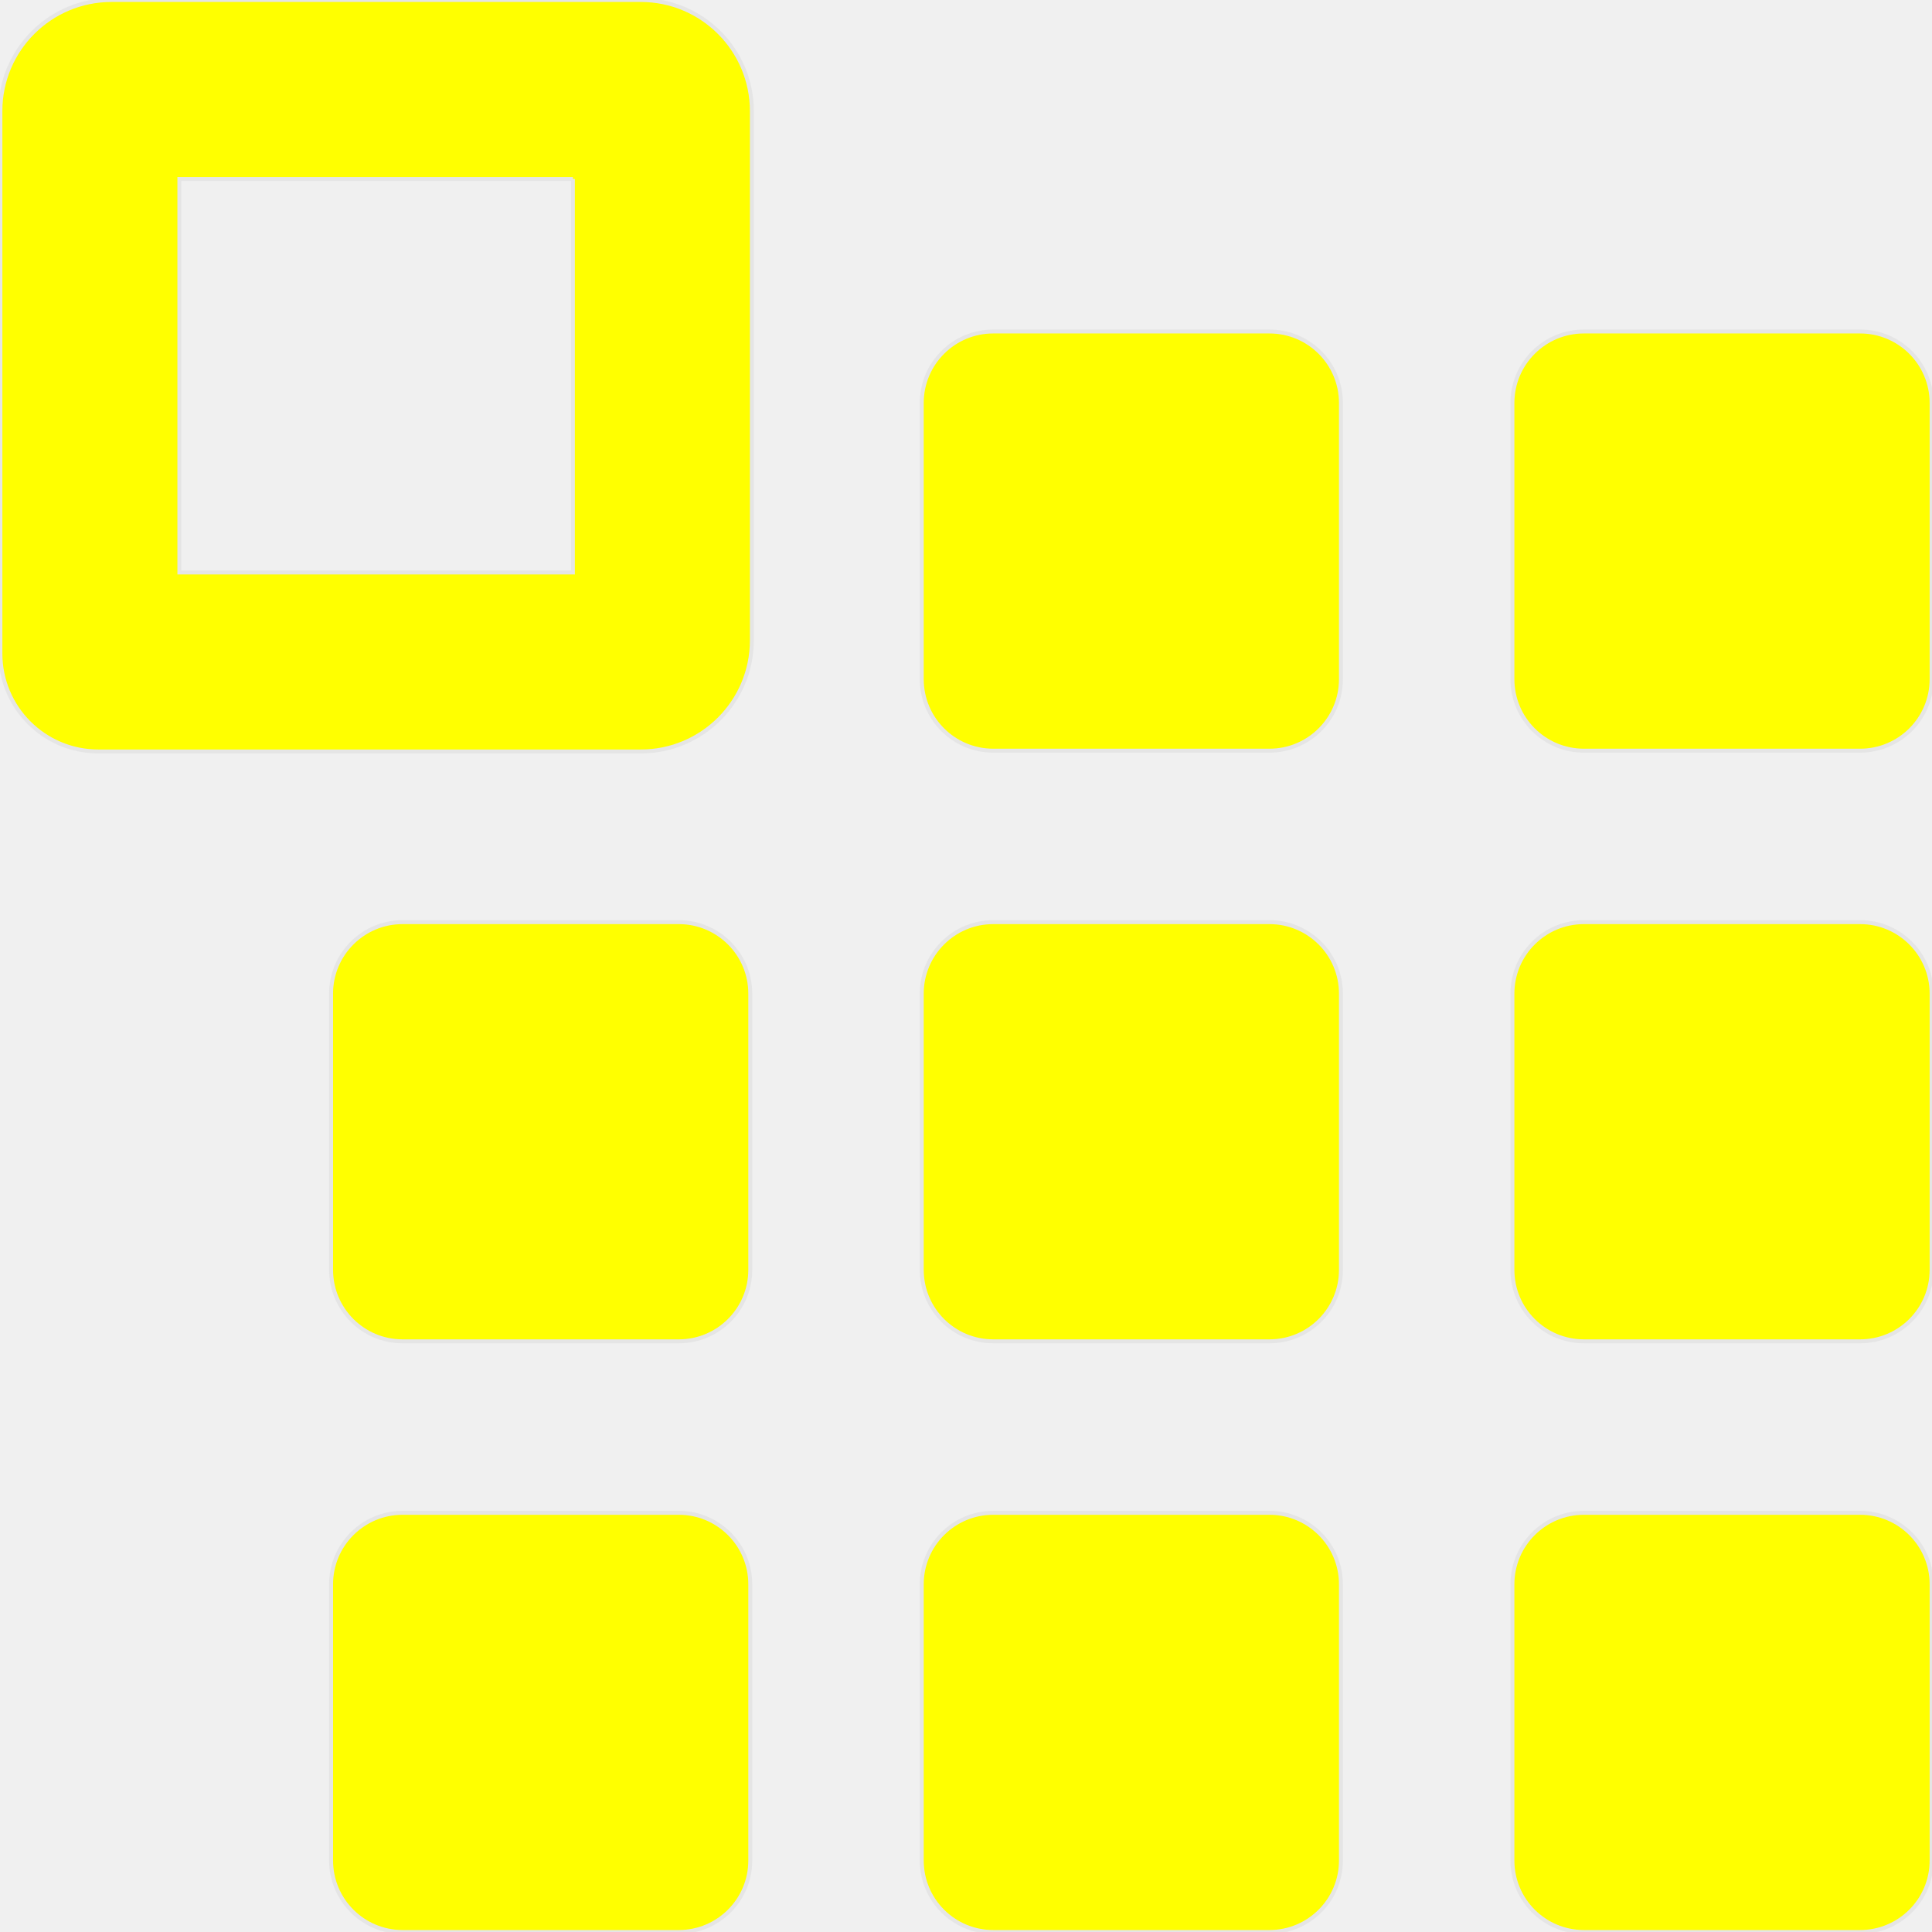
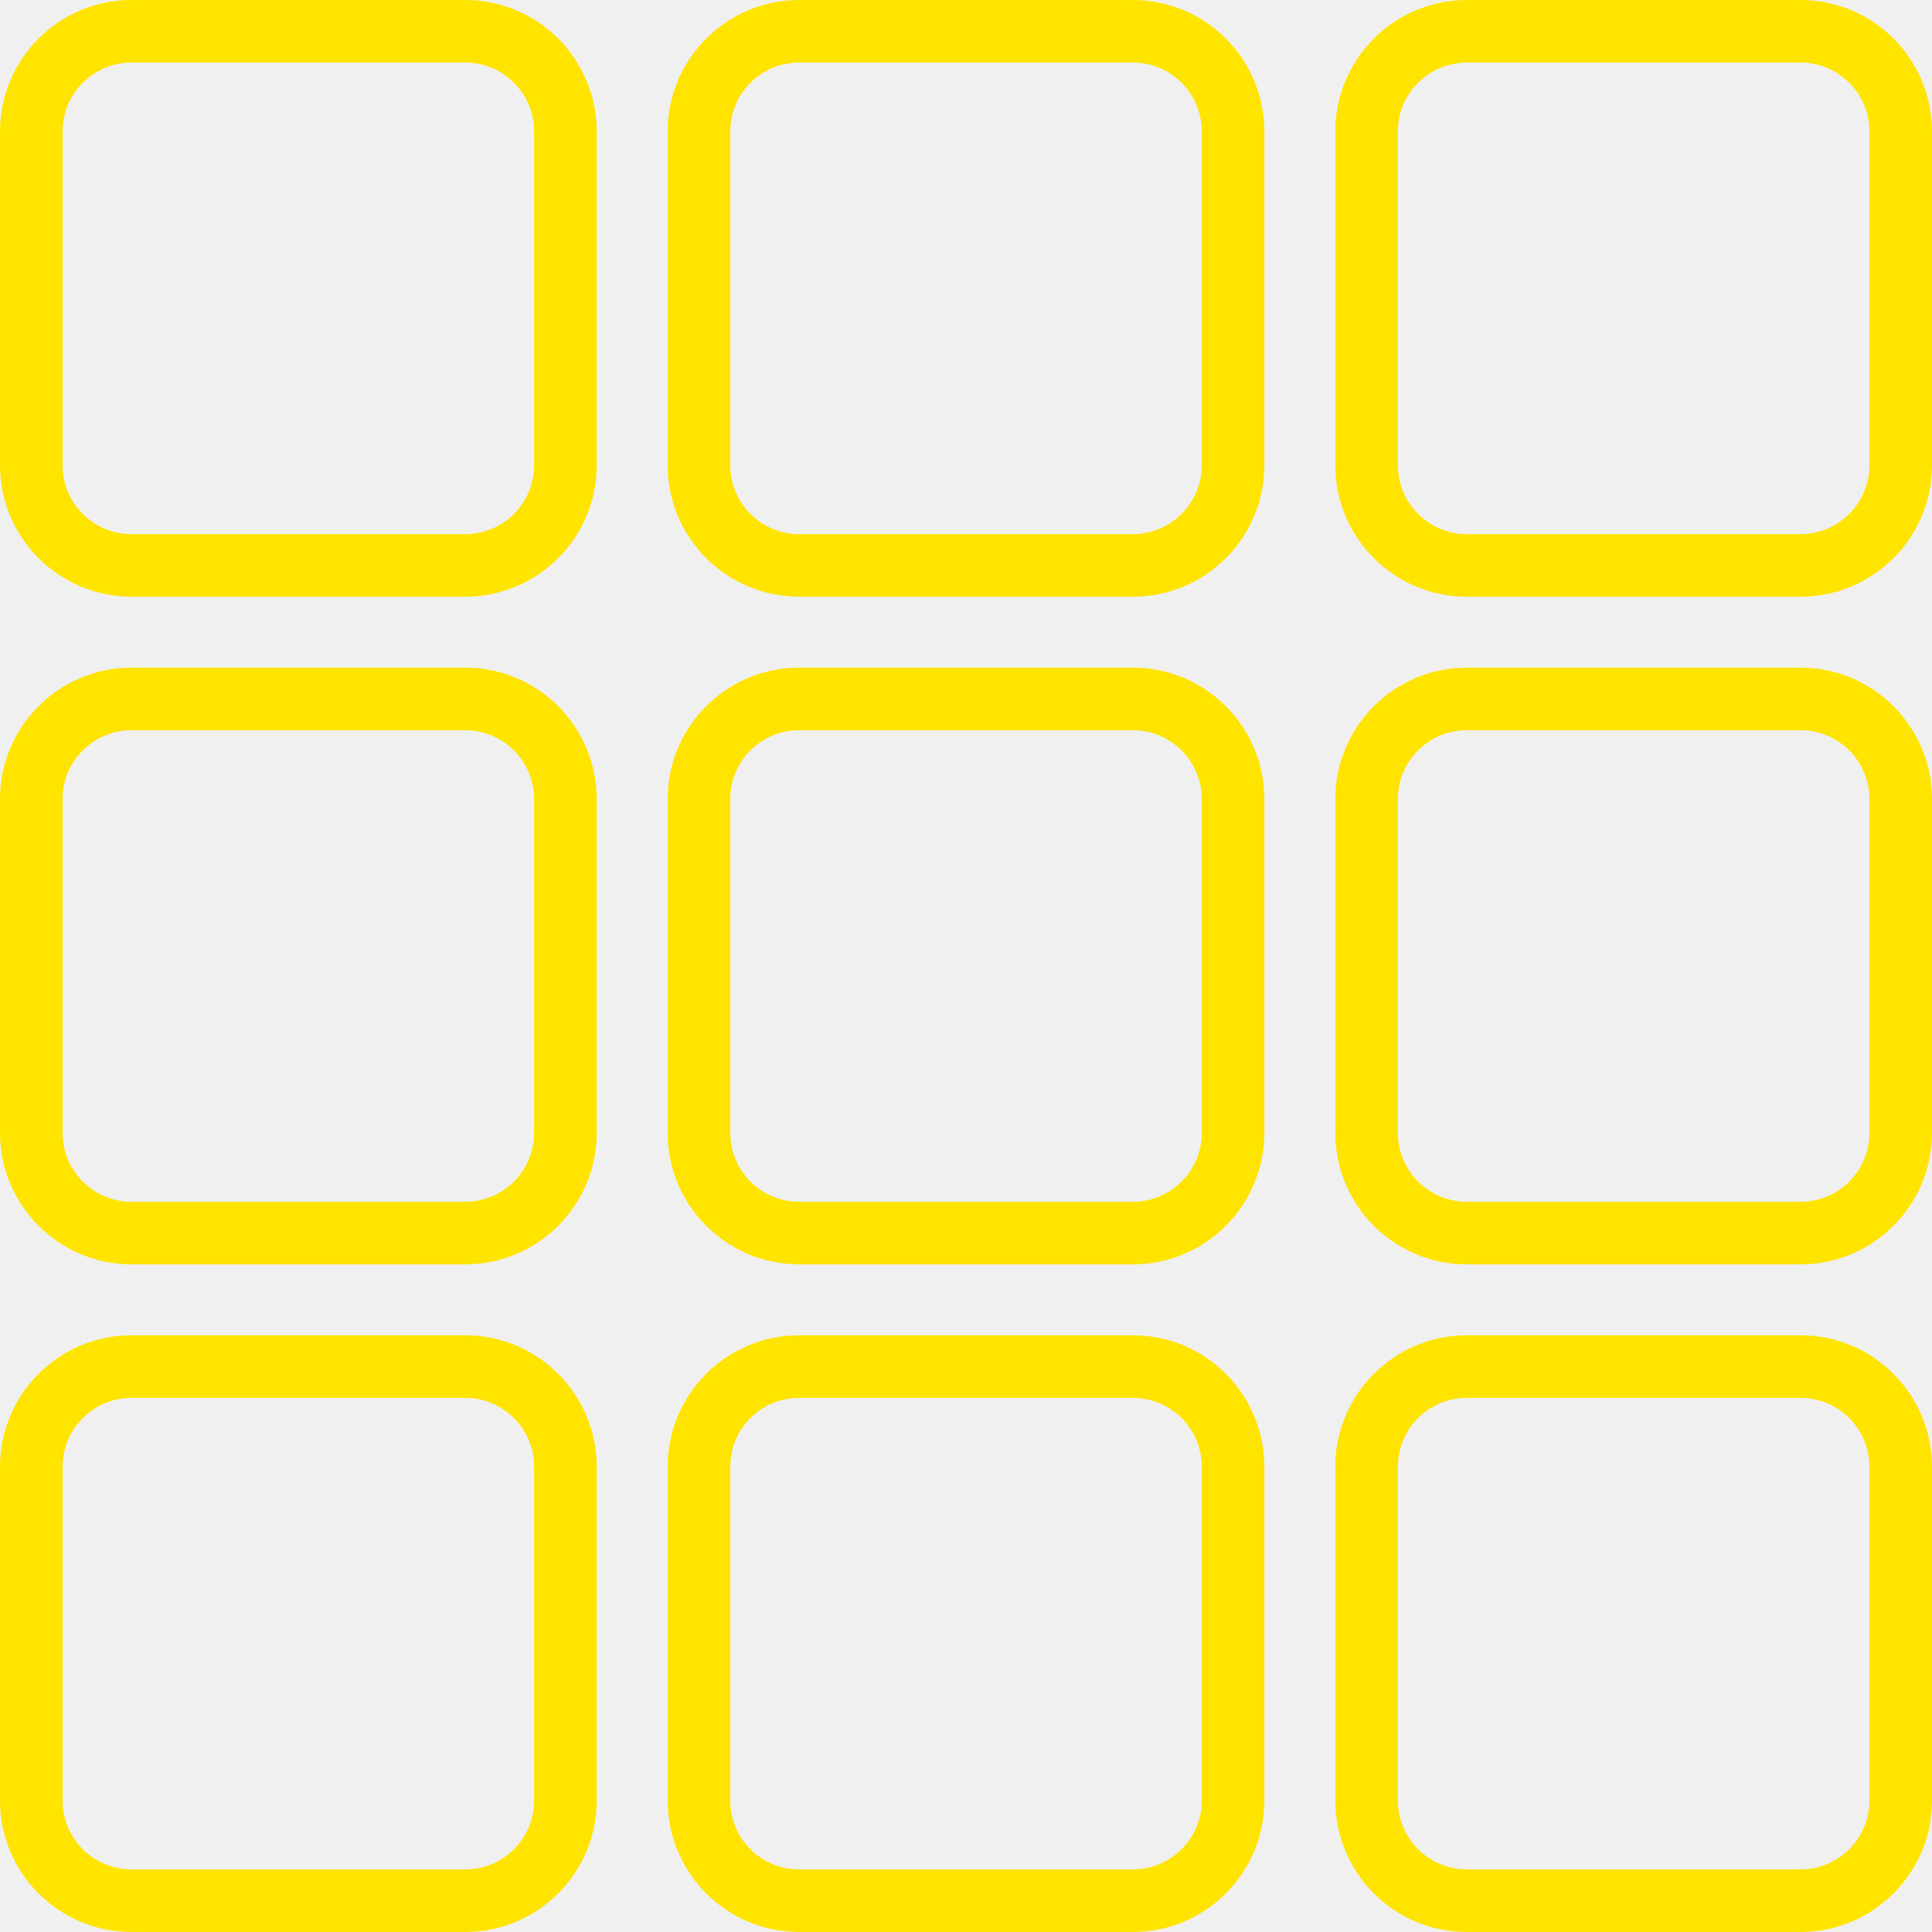
- <svg xmlns="http://www.w3.org/2000/svg" width="489" height="489" enable-background="new 0 0 489 489" version="1.1" xml:space="preserve">
+ <svg xmlns="http://www.w3.org/2000/svg" width="463" height="463" enable-background="new 0 0 463 463" version="1.1" xml:space="preserve">
  <g class="layer">
    <g id="svg_1">
-       <g id="svg_2">
-         <path d="m339.4,102c0,-10 -8.1,-18.1 -18.1,-18.1l-69.9,0c-10,0 -18.1,8.1 -18.1,18.1l0,69.9c0,10 8.1,18.1 18.1,18.1l69.9,0c10,0 18.1,-8.1 18.1,-18.1l0,-69.9z" fill="#ffff00" id="svg_3" stroke="#e5e5e5" stroke-width="1" />
-         <path d="m488.9,102c0,-10 -8.1,-18.1 -18.1,-18.1l-69.9,0c-10,0 -18.1,8.1 -18.1,18.1l0,69.9c0,10 8.1,18.1 18.1,18.1l69.9,0c10,0 18.1,-8.1 18.1,-18.1l0,-69.9z" fill="#ffff00" id="svg_4" stroke="#e5e5e5" stroke-width="1" />
-         <path d="m339.4,251.5c0,-10 -8.1,-18.1 -18.1,-18.1l-69.9,0c-10,0 -18.1,8.1 -18.1,18.1l0,69.9c0,10 8.1,18.1 18.1,18.1l69.9,0c10,0 18.1,-8.1 18.1,-18.1l0,-69.9z" fill="#ffff00" id="svg_5" stroke="#e5e5e5" stroke-width="1" />
-         <path d="m488.9,251.5c0,-10 -8.1,-18.1 -18.1,-18.1l-69.9,0c-10,0 -18.1,8.1 -18.1,18.1l0,69.9c0,10 8.1,18.1 18.1,18.1l69.9,0c10,0 18.1,-8.1 18.1,-18.1l0,-69.9z" fill="#ffff00" id="svg_6" stroke="#e5e5e5" stroke-width="1" />
-         <path d="m189.9,251.5c0,-10 -8.1,-18.1 -18.1,-18.1l-69.9,0c-10,0 -18.1,8.1 -18.1,18.1l0,69.9c0,10 8.1,18.1 18.1,18.1l69.9,0c10,0 18.1,-8.1 18.1,-18.1l0,-69.9z" fill="#ffff00" id="svg_7" stroke="#e5e5e5" stroke-width="1" />
-         <path d="m321.3,382.9l-69.9,0c-10,0 -18.1,8.1 -18.1,18.1l0,69.9c0,10 8.1,18.1 18.1,18.1l69.9,0c10,0 18.1,-8.1 18.1,-18.1l0,-69.9c0,-10 -8.1,-18.1 -18.1,-18.1z" fill="#ffff00" id="svg_8" stroke="#e5e5e5" stroke-width="1" />
-         <path d="m400.9,489l69.9,0c10,0 18.1,-8.1 18.1,-18.1l0,-69.9c0,-10 -8.1,-18.1 -18.1,-18.1l-69.9,0c-10,0 -18.1,8.1 -18.1,18.1l0,69.9c0,10 8.1,18.1 18.1,18.1z" fill="#ffff00" id="svg_9" stroke="#e5e5e5" stroke-width="1" />
-         <path d="m171.8,382.9l-69.9,0c-10,0 -18.1,8.1 -18.1,18.1l0,69.9c0,10 8.1,18.1 18.1,18.1l69.9,0c10,0 18.1,-8.1 18.1,-18.1l0,-69.9c0,-10 -8.1,-18.1 -18.1,-18.1z" fill="#ffff00" id="svg_10" stroke="#e5e5e5" stroke-width="1" />
-         <path d="m145,45.3l0,99.6l-99.6,0l0,-99.6l99.6,0m17.2,-45.3l-134,0c-15.5,0 -28.1,12.6 -28.1,28.1l0,137.3c0,13.7 11.1,24.8 24.8,24.8l137.3,0c15.5,0 28.1,-12.6 28.1,-28.1l0,-134c0,-15.5 -12.6,-28.1 -28.1,-28.1l0,0z" fill="#ffff00" id="svg_11" stroke="#e5e5e5" stroke-width="1" />
-       </g>
+       <path d="m271.5,160l-80,0c-17.37,0 -31.5,14.13 -31.5,31.5l0,80c0,17.37 14.13,31.5 31.5,31.5l80,0c17.37,0 31.5,-14.13 31.5,-31.5l0,-80c0,-17.37 -14.13,-31.5 -31.5,-31.5zm16.5,111.5c0,9.1 -7.4,16.5 -16.5,16.5l-80,0c-9.1,0 -16.5,-7.4 -16.5,-16.5l0,-80c0,-9.1 7.4,-16.5 16.5,-16.5l80,0c9.1,0 16.5,7.4 16.5,16.5l0,80z" fill="#ffe400" id="svg_2" stroke="#ffffff" stroke-width="0" />
+       <path d="m111.5,160l-80,0c-17.37,0 -31.5,14.13 -31.5,31.5l0,80c0,17.37 14.13,31.5 31.5,31.5l80,0c17.37,0 31.5,-14.13 31.5,-31.5l0,-80c0,-17.37 -14.13,-31.5 -31.5,-31.5zm16.5,111.5c0,9.1 -7.4,16.5 -16.5,16.5l-80,0c-9.1,0 -16.5,-7.4 -16.5,-16.5l0,-80c0,-9.1 7.4,-16.5 16.5,-16.5l80,0c9.1,0 16.5,7.4 16.5,16.5l0,80z" fill="#ffe400" id="svg_3" stroke="#ffffff" stroke-width="0" />
+       <path d="m431.5,160l-80,0c-17.37,0 -31.5,14.13 -31.5,31.5l0,80c0,17.37 14.13,31.5 31.5,31.5l80,0c17.37,0 31.5,-14.13 31.5,-31.5l0,-80c0,-17.37 -14.13,-31.5 -31.5,-31.5zm16.5,111.5c0,9.1 -7.4,16.5 -16.5,16.5l-80,0c-9.1,0 -16.5,-7.4 -16.5,-16.5l0,-80c0,-9.1 7.4,-16.5 16.5,-16.5l80,0c9.1,0 16.5,7.4 16.5,16.5l0,80z" fill="#ffe400" id="svg_4" stroke="#ffffff" stroke-width="0" />
+       <path d="m271.5,0l-80,0c-17.37,0 -31.5,14.13 -31.5,31.5l0,80c0,17.37 14.13,31.5 31.5,31.5l80,0c17.37,0 31.5,-14.13 31.5,-31.5l0,-80c0,-17.37 -14.13,-31.5 -31.5,-31.5zm16.5,111.5c0,9.1 -7.4,16.5 -16.5,16.5l-80,0c-9.1,0 -16.5,-7.4 -16.5,-16.5l0,-80c0,-9.1 7.4,-16.5 16.5,-16.5l80,0c9.1,0 16.5,7.4 16.5,16.5l0,80z" fill="#ffe400" id="svg_5" stroke="#ffffff" stroke-width="0" />
+       <path d="m111.5,0l-80,0c-17.37,0 -31.5,14.13 -31.5,31.5l0,80c0,17.37 14.13,31.5 31.5,31.5l80,0c17.37,0 31.5,-14.13 31.5,-31.5l0,-80c0,-17.37 -14.13,-31.5 -31.5,-31.5zm16.5,111.5c0,9.1 -7.4,16.5 -16.5,16.5l-80,0c-9.1,0 -16.5,-7.4 -16.5,-16.5l0,-80c0,-9.1 7.4,-16.5 16.5,-16.5l80,0c9.1,0 16.5,7.4 16.5,16.5l0,80z" fill="#ffe400" id="svg_6" stroke="#ffffff" stroke-width="0" />
+       <path d="m431.5,0l-80,0c-17.37,0 -31.5,14.13 -31.5,31.5l0,80c0,17.37 14.13,31.5 31.5,31.5l80,0c17.37,0 31.5,-14.13 31.5,-31.5l0,-80c0,-17.37 -14.13,-31.5 -31.5,-31.5zm16.5,111.5c0,9.1 -7.4,16.5 -16.5,16.5l-80,0c-9.1,0 -16.5,-7.4 -16.5,-16.5l0,-80c0,-9.1 7.4,-16.5 16.5,-16.5l80,0c9.1,0 16.5,7.4 16.5,16.5l0,80z" fill="#ffe400" id="svg_7" stroke="#ffffff" stroke-width="0" />
+       <path d="m271.5,320l-80,0c-17.37,0 -31.5,14.13 -31.5,31.5l0,80c0,17.37 14.13,31.5 31.5,31.5l80,0c17.37,0 31.5,-14.13 31.5,-31.5l0,-80c0,-17.37 -14.13,-31.5 -31.5,-31.5zm16.5,111.5c0,9.1 -7.4,16.5 -16.5,16.5l-80,0c-9.1,0 -16.5,-7.4 -16.5,-16.5l0,-80c0,-9.1 7.4,-16.5 16.5,-16.5l80,0c9.1,0 16.5,7.4 16.5,16.5l0,80z" fill="#ffe400" id="svg_8" stroke="#ffffff" stroke-width="0" />
+       <path d="m111.5,320l-80,0c-17.37,0 -31.5,14.13 -31.5,31.5l0,80c0,17.37 14.13,31.5 31.5,31.5l80,0c17.37,0 31.5,-14.13 31.5,-31.5l0,-80c0,-17.37 -14.13,-31.5 -31.5,-31.5zm16.5,111.5c0,9.1 -7.4,16.5 -16.5,16.5l-80,0c-9.1,0 -16.5,-7.4 -16.5,-16.5l0,-80c0,-9.1 7.4,-16.5 16.5,-16.5l80,0c9.1,0 16.5,7.4 16.5,16.5l0,80z" fill="#ffe400" id="svg_9" stroke="#ffffff" stroke-width="0" />
+       <path d="m431.5,320l-80,0c-17.37,0 -31.5,14.13 -31.5,31.5l0,80c0,17.37 14.13,31.5 31.5,31.5l80,0c17.37,0 31.5,-14.13 31.5,-31.5l0,-80c0,-17.37 -14.13,-31.5 -31.5,-31.5zm16.5,111.5c0,9.1 -7.4,16.5 -16.5,16.5l-80,0c-9.1,0 -16.5,-7.4 -16.5,-16.5l0,-80c0,-9.1 7.4,-16.5 16.5,-16.5l80,0c9.1,0 16.5,7.4 16.5,16.5l0,80z" fill="#ffe400" id="svg_10" stroke="#ffffff" stroke-width="0" />
    </g>
+     <g id="svg_11" />
    <g id="svg_12" />
    <g id="svg_13" />
    <g id="svg_14" />
    <g id="svg_15" />
    <g id="svg_16" />
    <g id="svg_17" />
    <g id="svg_18" />
    <g id="svg_19" />
    <g id="svg_20" />
    <g id="svg_21" />
    <g id="svg_22" />
    <g id="svg_23" />
    <g id="svg_24" />
    <g id="svg_25" />
-     <g id="svg_26" />
  </g>
</svg>
